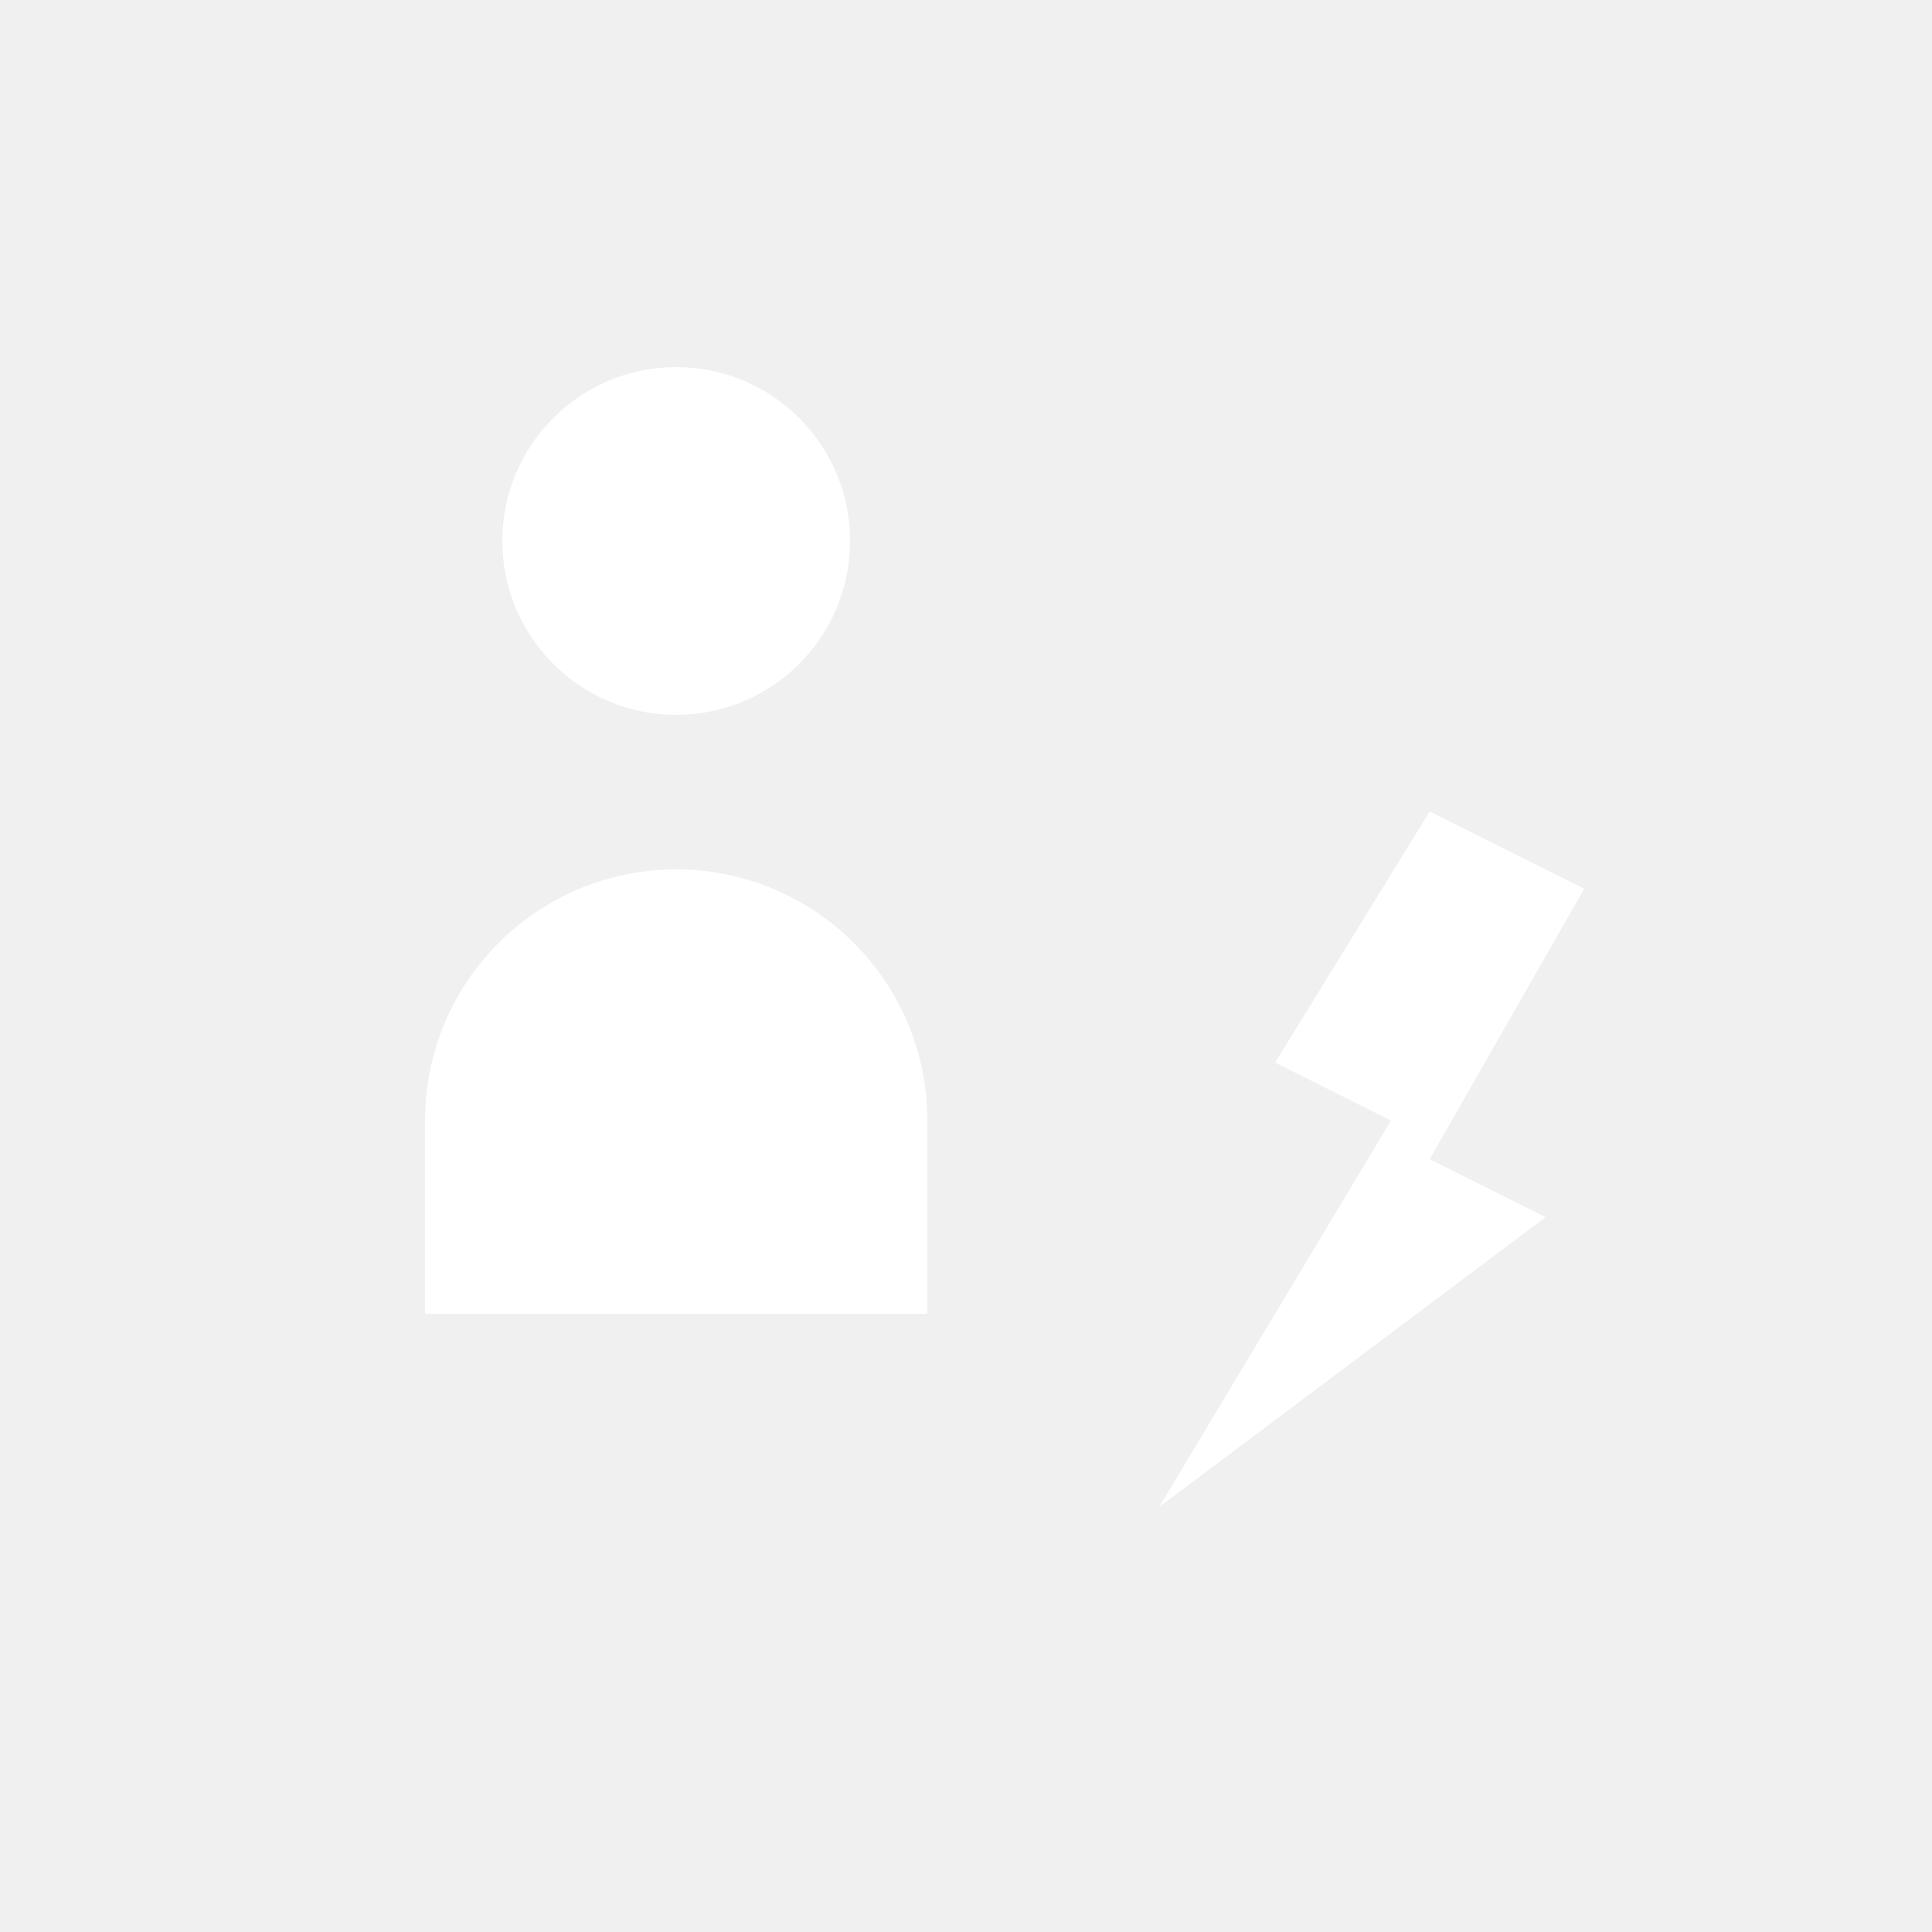
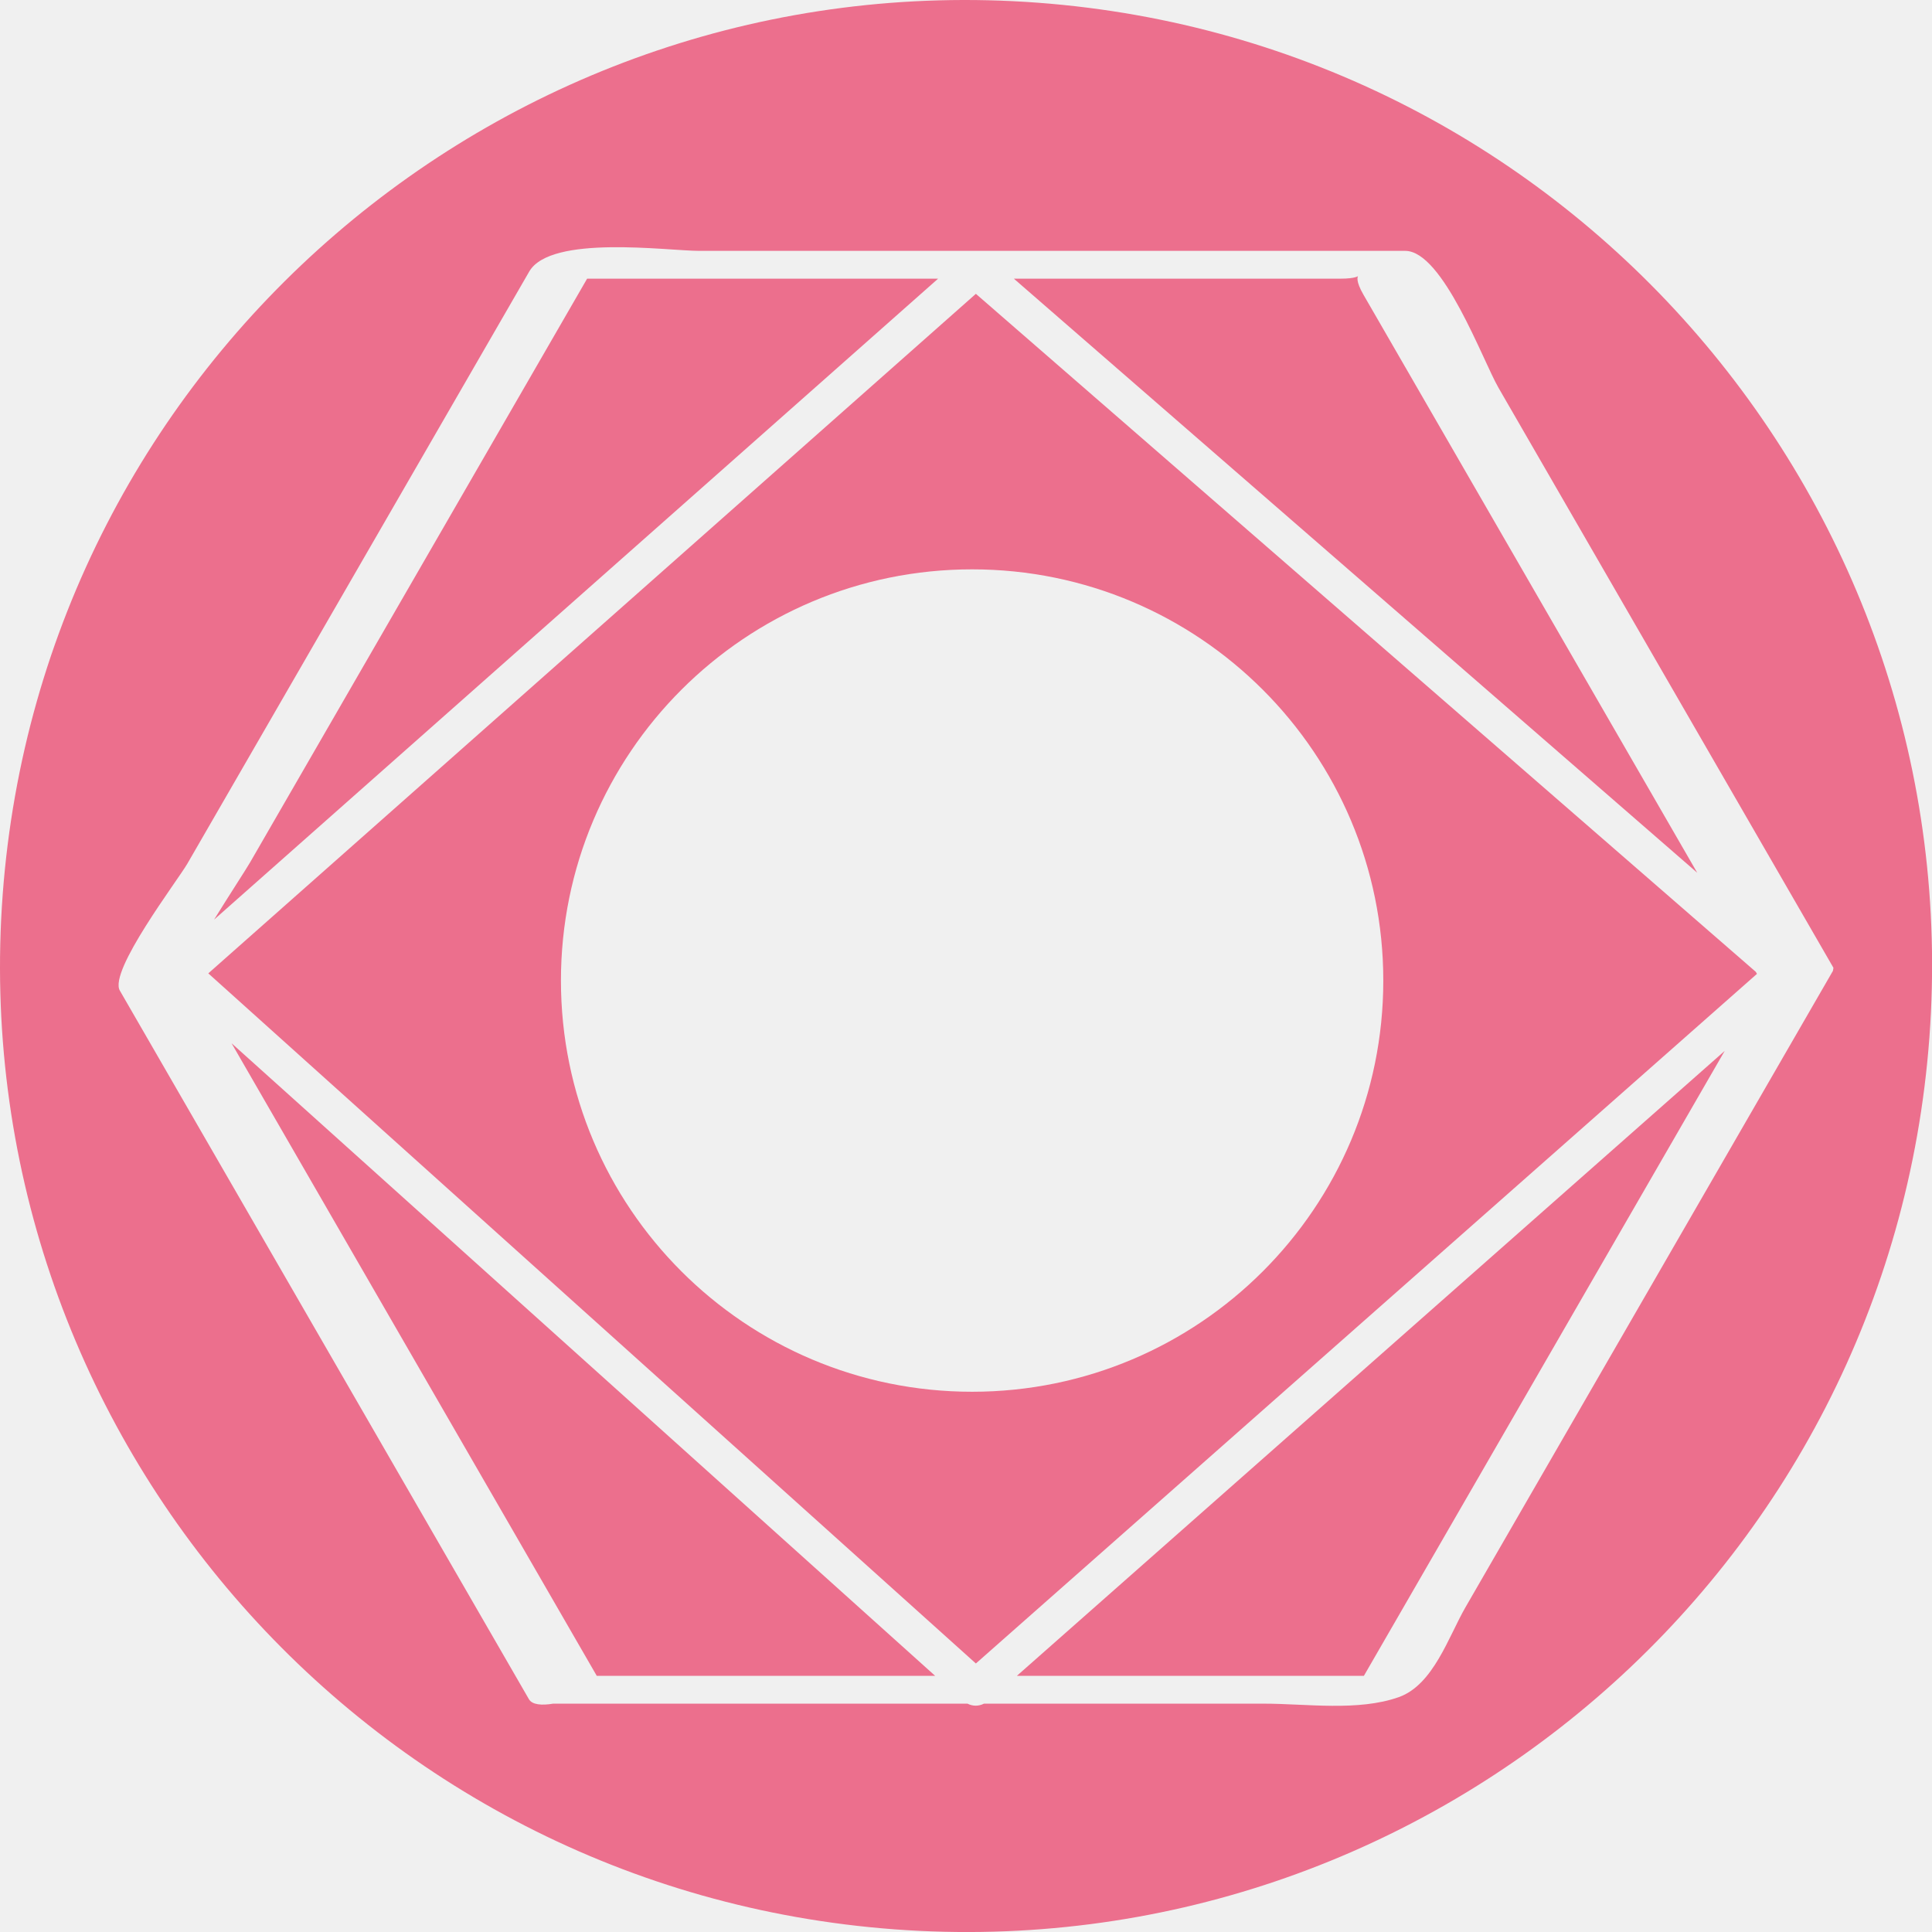
- <svg xmlns="http://www.w3.org/2000/svg" viewBox="0 0 100 100" fill="none" stroke="#fff" stroke-width="4" stroke-linecap="round" stroke-linejoin="round">
-   <circle cx="35" cy="28" r="9" fill="#fff" stroke="none" />
-   <path d="M22 68 v-10 a13 13 0 0 1 26 0 v10" fill="#fff" stroke="none" />
-   <path d="M60 78 L72 58 L66 55 L74 42 L82 46 L74 60 L80 63 Z" fill="#fff" stroke="none" />
+ <svg xmlns="http://www.w3.org/2000/svg" version="1.1" id="Layer_1" x="0px" y="0px" width="108px" height="108px" viewBox="0 0 108 108" enable-background="new 0 0 108 108" xml:space="preserve">
+   <g>
+     <path fill="#EC6F8D" d="M11.644,54.412C25.946,67.271,40.25,80.131,54.552,92.99c14.555-12.851,29.11-25.701,43.665-38.552   c-0.023-0.037-0.047-0.075-0.07-0.114C83.615,41.691,69.083,29.058,54.552,16.425C40.25,29.087,25.946,41.75,11.644,54.412z    M77.327,54.815c0,12.693-10.29,22.985-22.985,22.985c-12.696,0-22.985-10.292-22.985-22.985c0-12.696,10.29-22.988,22.985-22.988   C67.037,31.828,77.327,42.12,77.327,54.815z" />
+     <path fill="#EC6F8D" d="M76.241,93.682C82.869,82.2,89.498,70.721,96.127,59.239c0.095-0.164,0.19-0.329,0.285-0.493   c-13.19,11.645-26.38,23.29-39.57,34.936C63.308,93.682,69.774,93.682,76.241,93.682z" />
+     <path fill="#EC6F8D" d="M33.36,93.682c6.306,0,12.611,0,18.917,0C39.166,81.894,26.055,70.106,12.944,58.318   C19.75,70.105,26.555,81.894,33.36,93.682z" />
+     <path fill="#EC6F8D" d="M32.82,15.578c-3.698,6.405-7.395,12.809-11.093,19.213c-2.583,4.473-5.165,8.946-7.748,13.419   c-0.215,0.374-1.162,1.823-2.011,3.197C25.459,39.464,38.95,27.521,52.44,15.578C45.9,15.578,39.36,15.578,32.82,15.578z" />
+     <path fill="#EC6F8D" d="M74.917,15.578c-2.406,0-4.812,0-7.217,0c-3.675,0-7.35,0-11.024,0c12.733,11.07,25.467,22.14,38.2,33.209   c-3.022-5.235-6.046-10.47-9.069-15.706c-3.196-5.536-6.393-11.071-9.589-16.607C75.313,14.909,76.744,15.578,74.917,15.578z" />
+     <path fill="#EC6F8D" d="M58.007,0.151C28.267-2.06,2.364,20.256,0.151,49.996c-2.211,29.742,20.107,55.645,49.848,57.855   c29.742,2.211,55.645-20.105,57.855-49.848C110.065,28.264,87.749,2.364,58.007,0.151z M102.462,54.272   c-4.249,7.359-8.498,14.717-12.747,22.076c-2.599,4.501-5.197,9.001-7.795,13.501c-0.942,1.631-1.793,4.335-3.725,5.021   c-2.27,0.807-5.187,0.366-7.529,0.366c-5.222,0-10.441,0-15.662,0c-0.298,0.149-0.623,0.15-0.919,0c-7.722,0-15.443,0-23.165,0   c-0.625,0.105-1.169,0.068-1.353-0.25c-5.375-9.311-10.751-18.622-16.126-27.933c-2.247-3.893-4.495-7.785-6.742-11.678   c-0.633-1.097,3.225-6.145,3.781-7.107c6.368-11.029,12.735-22.058,19.103-33.086c1.204-2.084,7.748-1.158,9.508-1.158   c7.715,0,15.43,0,23.144,0c5.44,0,10.88,0,16.319,0c2.106,0,4.333,6.128,5.209,7.646c6.243,10.811,12.485,21.621,18.728,32.432   C102.481,54.158,102.472,54.215,102.462,54.272z" />
+   </g>
</svg>
